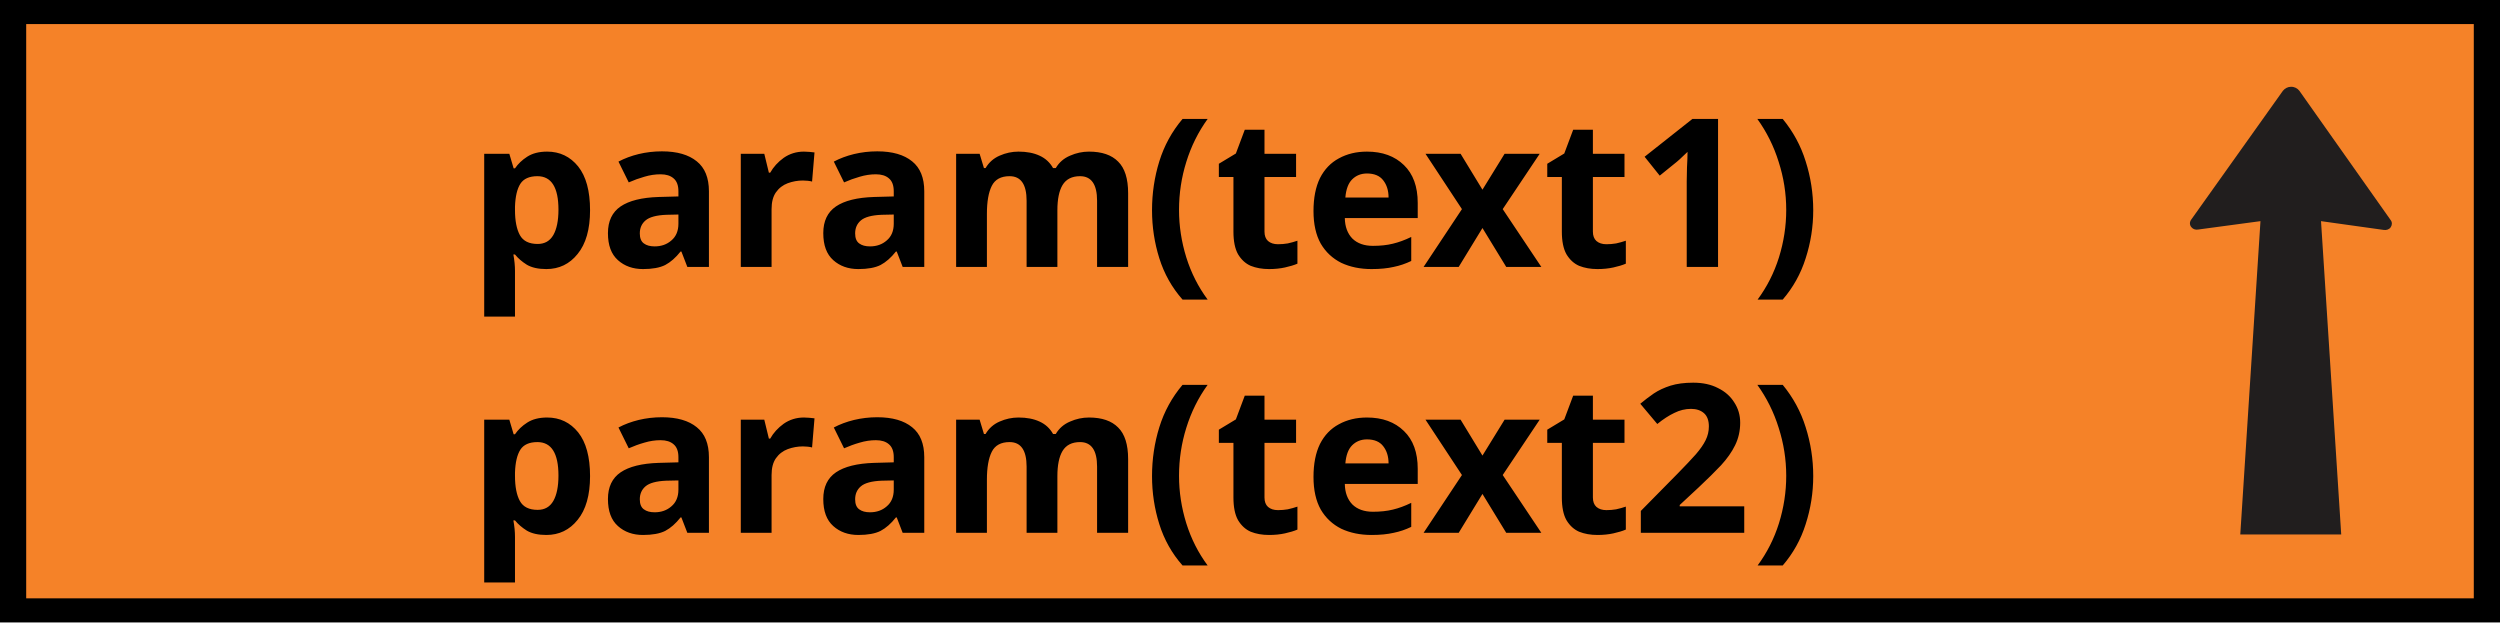
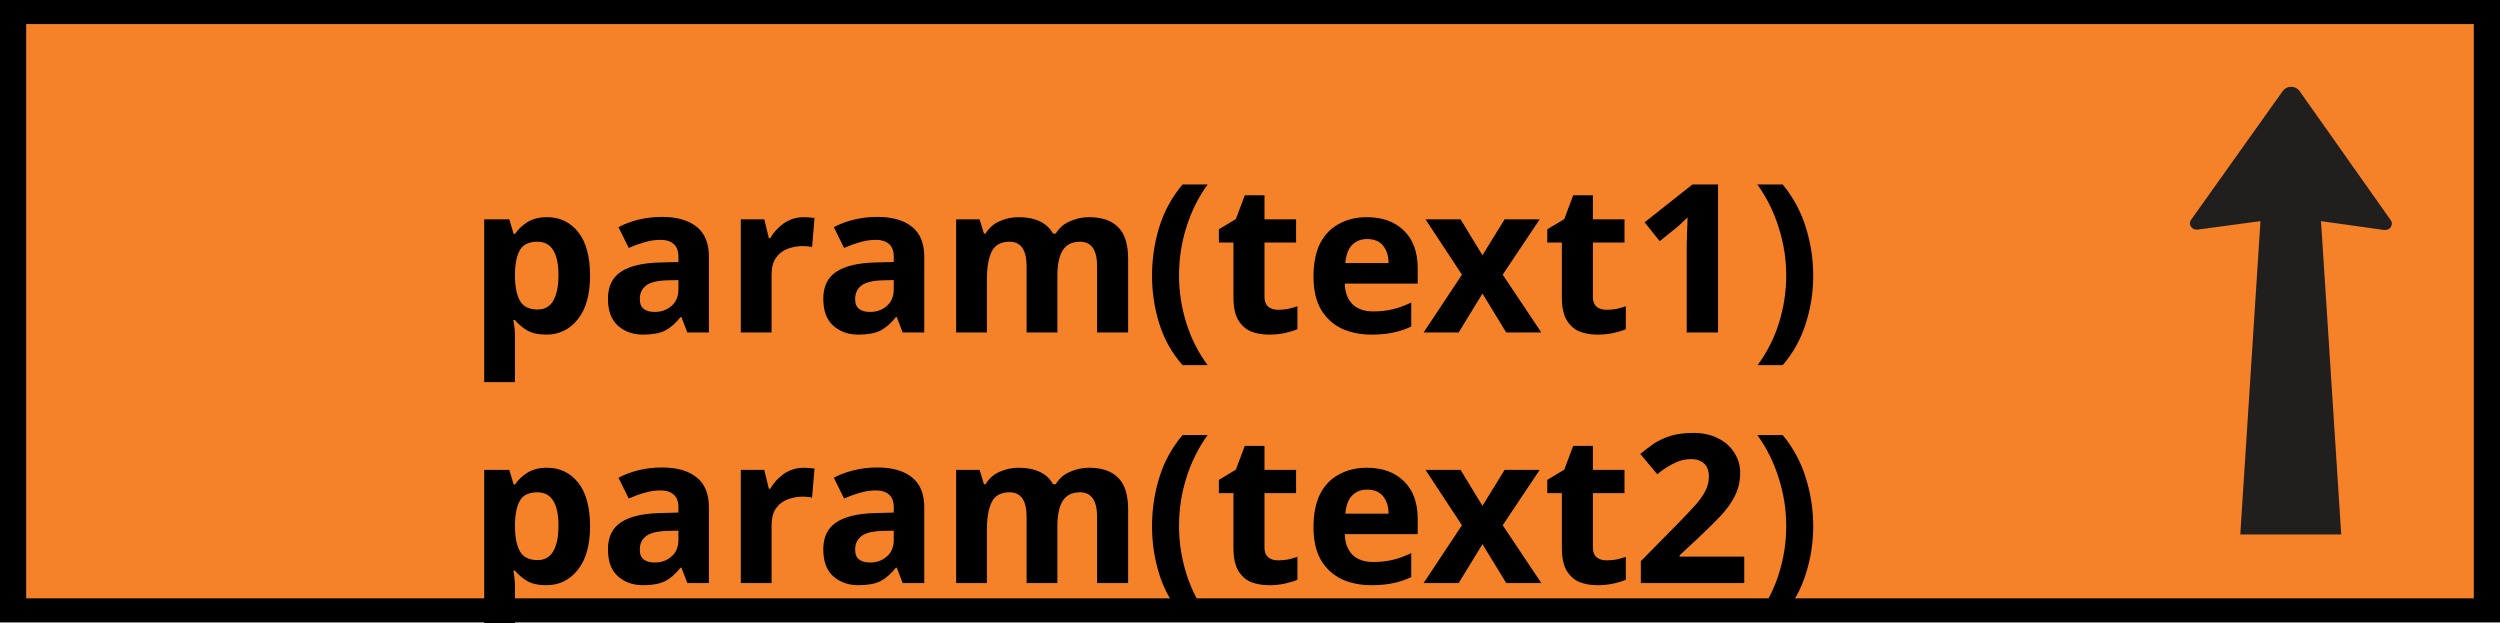
<svg xmlns="http://www.w3.org/2000/svg" width="144.667" height="36.017" version="1.1" id="svg676">
  <defs id="defs680">
    <rect x="4.762" y="-79.223" width="97.838" height="24.676" id="rect18240" />
  </defs>
  <g display="none" overflow="visible" y="0" x="0" height="100%" width="100%" id="canvasGrid" transform="translate(-0.3623937,-0.05756579)">
    <rect fill="url(#gridpattern)" stroke-width="0" y="0" x="0" height="172.542%" width="100%" id="rect663" style="stroke:#000000;stroke-opacity:1" />
  </g>
  <g id="g666" transform="translate(-124.6455,64.33917)">
    <g display="none" overflow="visible" y="0" x="0" height="100%" width="100%" id="canvasGrid-9">
      <rect fill="url(#gridpattern)" stroke-width="0" y="0" x="0" height="100%" width="100%" id="rect663-5" />
    </g>
  </g>
  <g id="g945">
    <g id="g933" transform="scale(0.9886782,0.9653476)">
      <g id="g927">
        <g id="g32586" transform="translate(-1.453486,-1.876053)">
          <rect style="fill:#000000;fill-opacity:1;stroke:none;stroke-width:1.427;stroke-opacity:1;paint-order:markers fill stroke" id="rect32430" width="146.324" height="37.31" x="1.453" y="1.876" />
          <rect style="fill:#f58228;fill-opacity:1;stroke-width:1.078;paint-order:markers fill stroke" id="rect11978" width="143.256" height="34.424" x="2.987" y="3.319" />
        </g>
      </g>
    </g>
    <path style="fill:#211e1e;fill-opacity:1;fill-rule:nonzero;stroke:none;stroke-width:0.388" d="m 130.806,12.797 -3.598,0.484 c -0.151,0.031 -0.301,-0.017 -0.39,-0.124 -0.116,-0.124 -0.124,-0.3 -0.026,-0.44 l 5.313,-7.464 c 0.11,-0.137 0.282,-0.231 0.462,-0.231 0.2,-0.006 0.38,0.086 0.49,0.231 l 5.287,7.488 c 0.093,0.123 0.084,0.291 -0.006,0.416 -0.09,0.124 -0.258,0.176 -0.406,0.147 l -3.622,-0.507 1.169,18.13 h -5.841 l 1.168,-18.13" id="path13982" />
-     <text xml:space="default" dominant-baseline="middle" text-anchor="middle" font-family="sans-serif" font-size="12.005px" id="svg_14" y="11.21" x="66.243" fill="#ffffff" style="clip-rule:evenodd;fill-rule:evenodd;stroke-width:0.171">
+     <text xml:space="default" dominant-baseline="middle" text-anchor="middle" font-family="sans-serif" font-size="12.005px" id="svg_14" y="15" x="66.243" fill="#ffffff" style="clip-rule:evenodd;fill-rule:evenodd;stroke-width:0.171">
      <tspan style="font-style:normal;font-variant:normal;font-weight:bold;font-stretch:normal;font-family:sans-serif;-inkscape-font-specification:'sans-serif Bold';fill:#000000;fill-opacity:1" id="tspan34346">param(text1)</tspan>
    </text>
-     <text xml:space="default" dominant-baseline="middle" text-anchor="middle" font-family="sans-serif" font-size="12.005px" id="svg_14-8" y="26.594" x="66.243" fill="#ffffff" style="clip-rule:evenodd;fill-rule:evenodd;stroke-width:0.171">
+     <text xml:space="default" dominant-baseline="middle" text-anchor="middle" font-family="sans-serif" font-size="12.005px" id="svg_14-8" y="29.5" x="66.243" fill="#ffffff" style="clip-rule:evenodd;fill-rule:evenodd;stroke-width:0.171">
      <tspan style="font-style:normal;font-variant:normal;font-weight:bold;font-stretch:normal;font-family:sans-serif;-inkscape-font-specification:'sans-serif Bold';fill:#000000;fill-opacity:1" id="tspan34346-6">param(text2)</tspan>
    </text>
  </g>
</svg>
